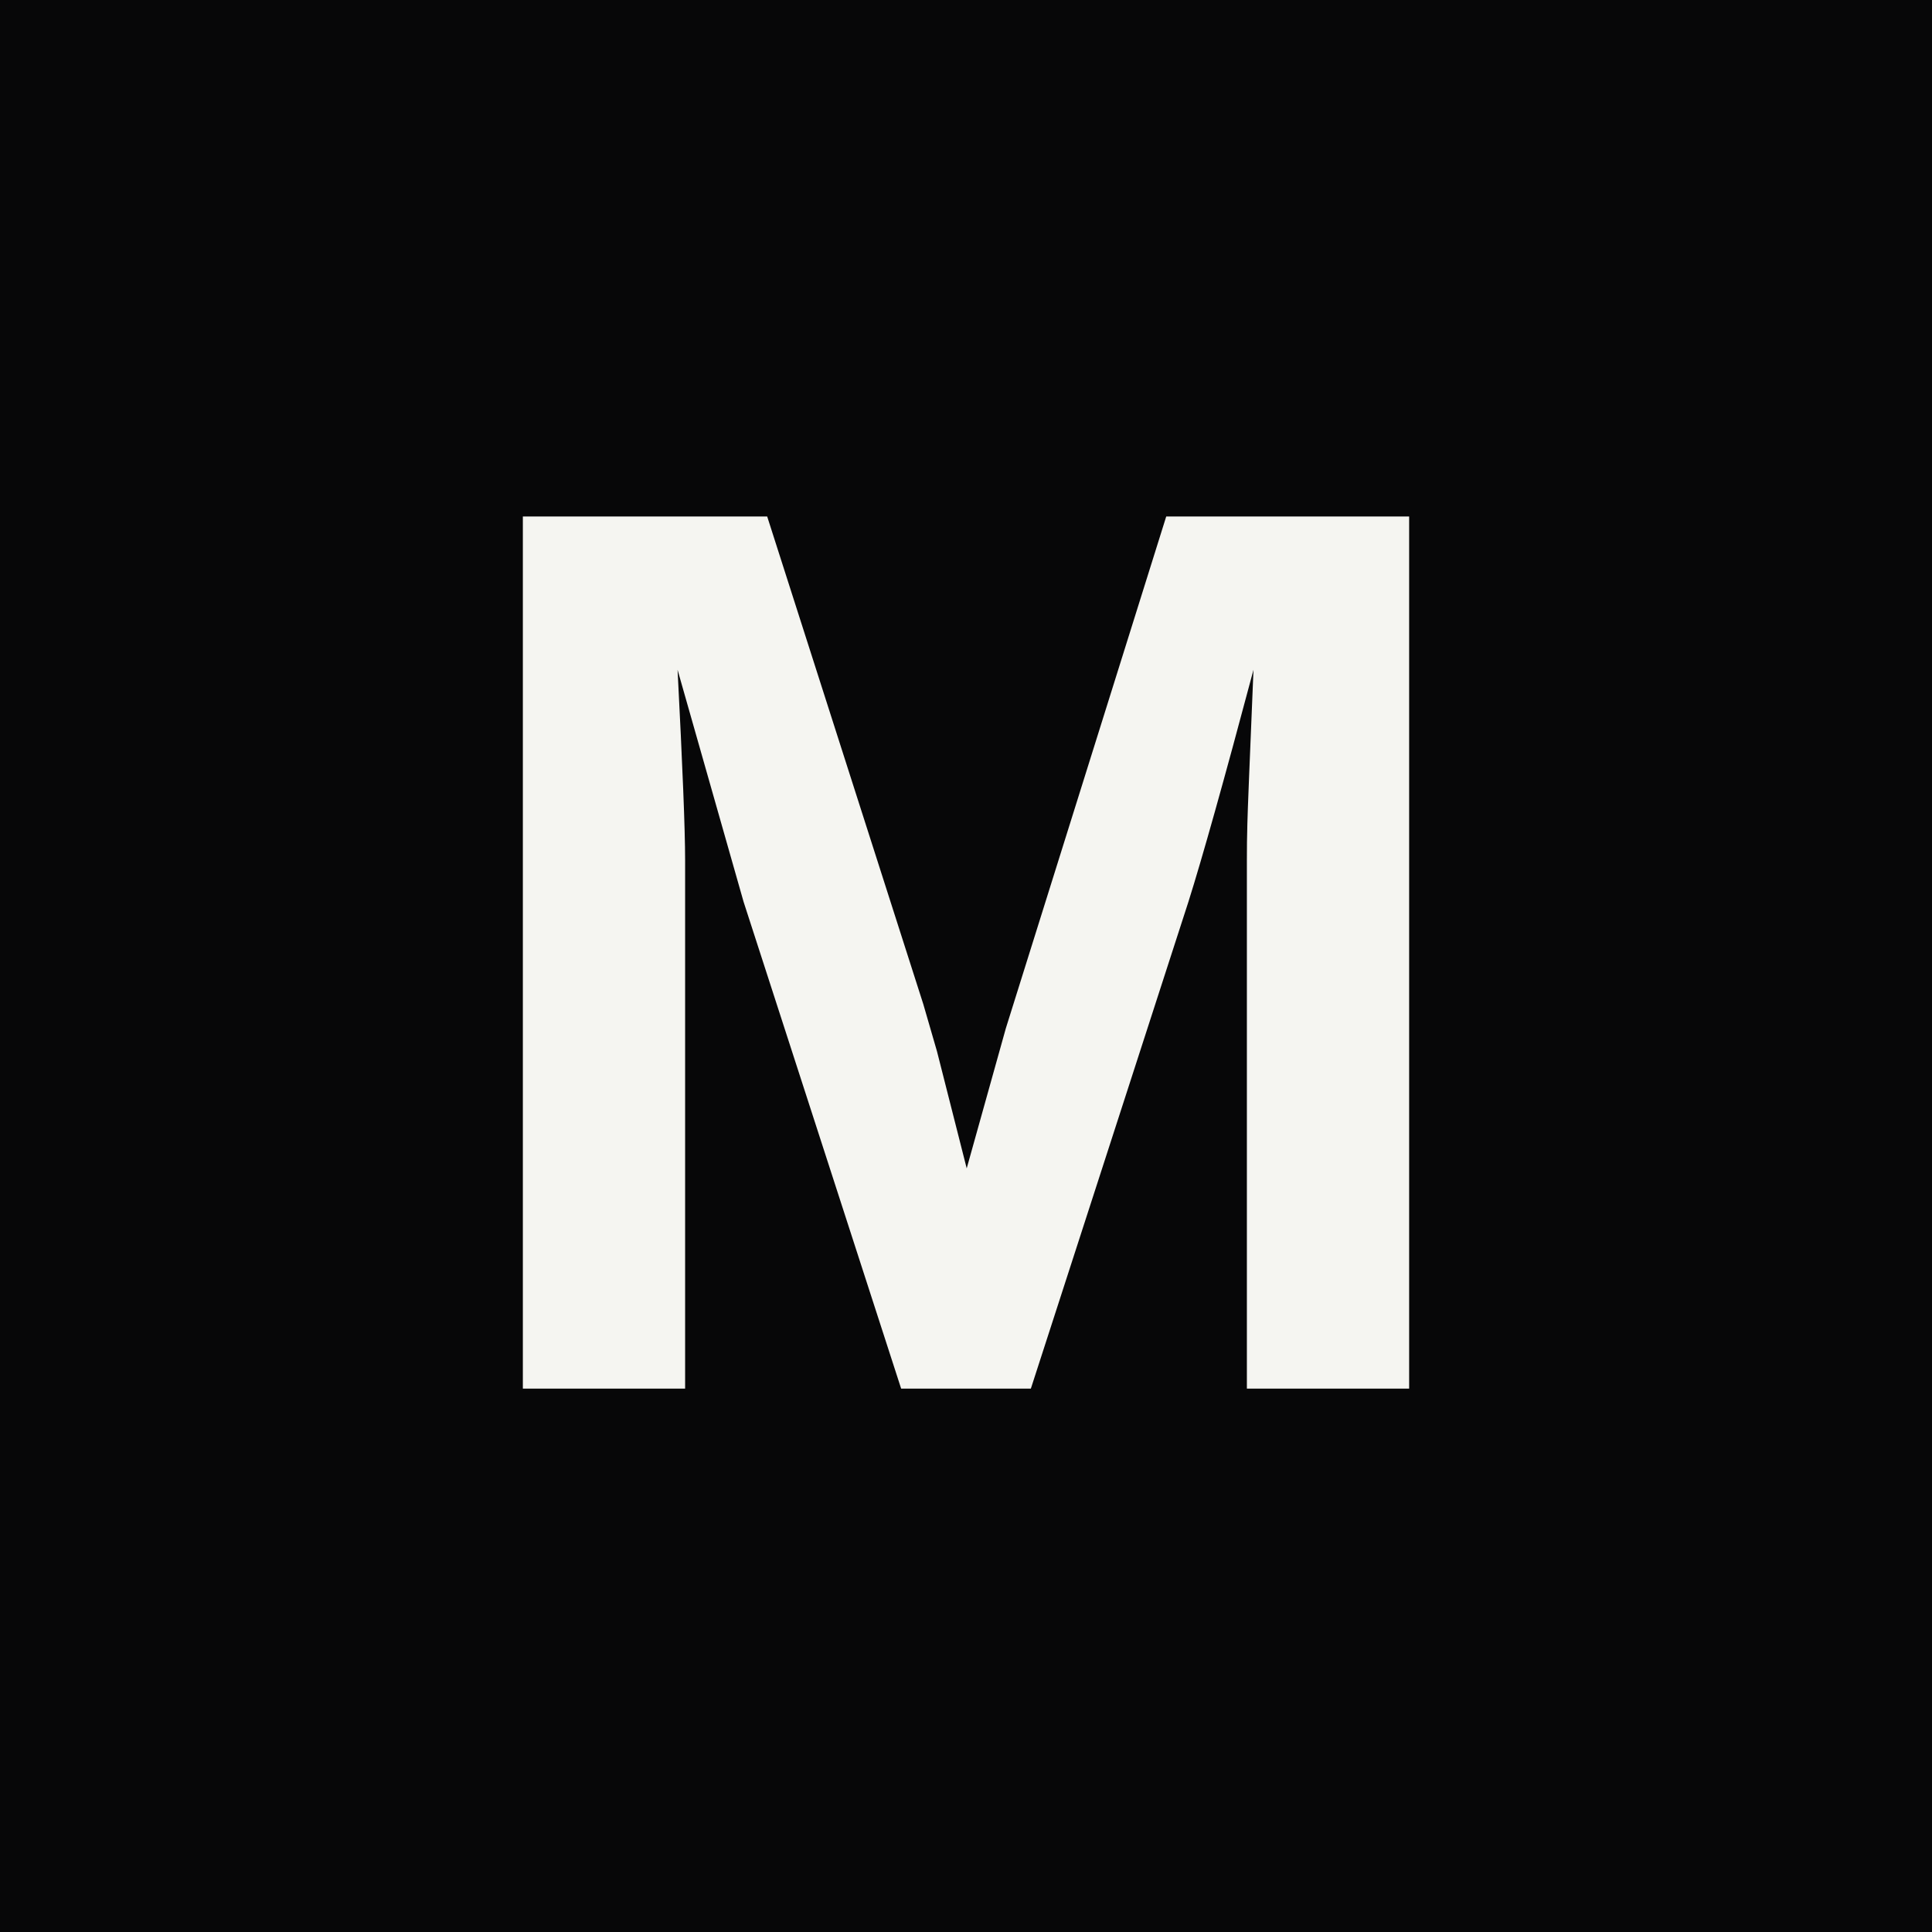
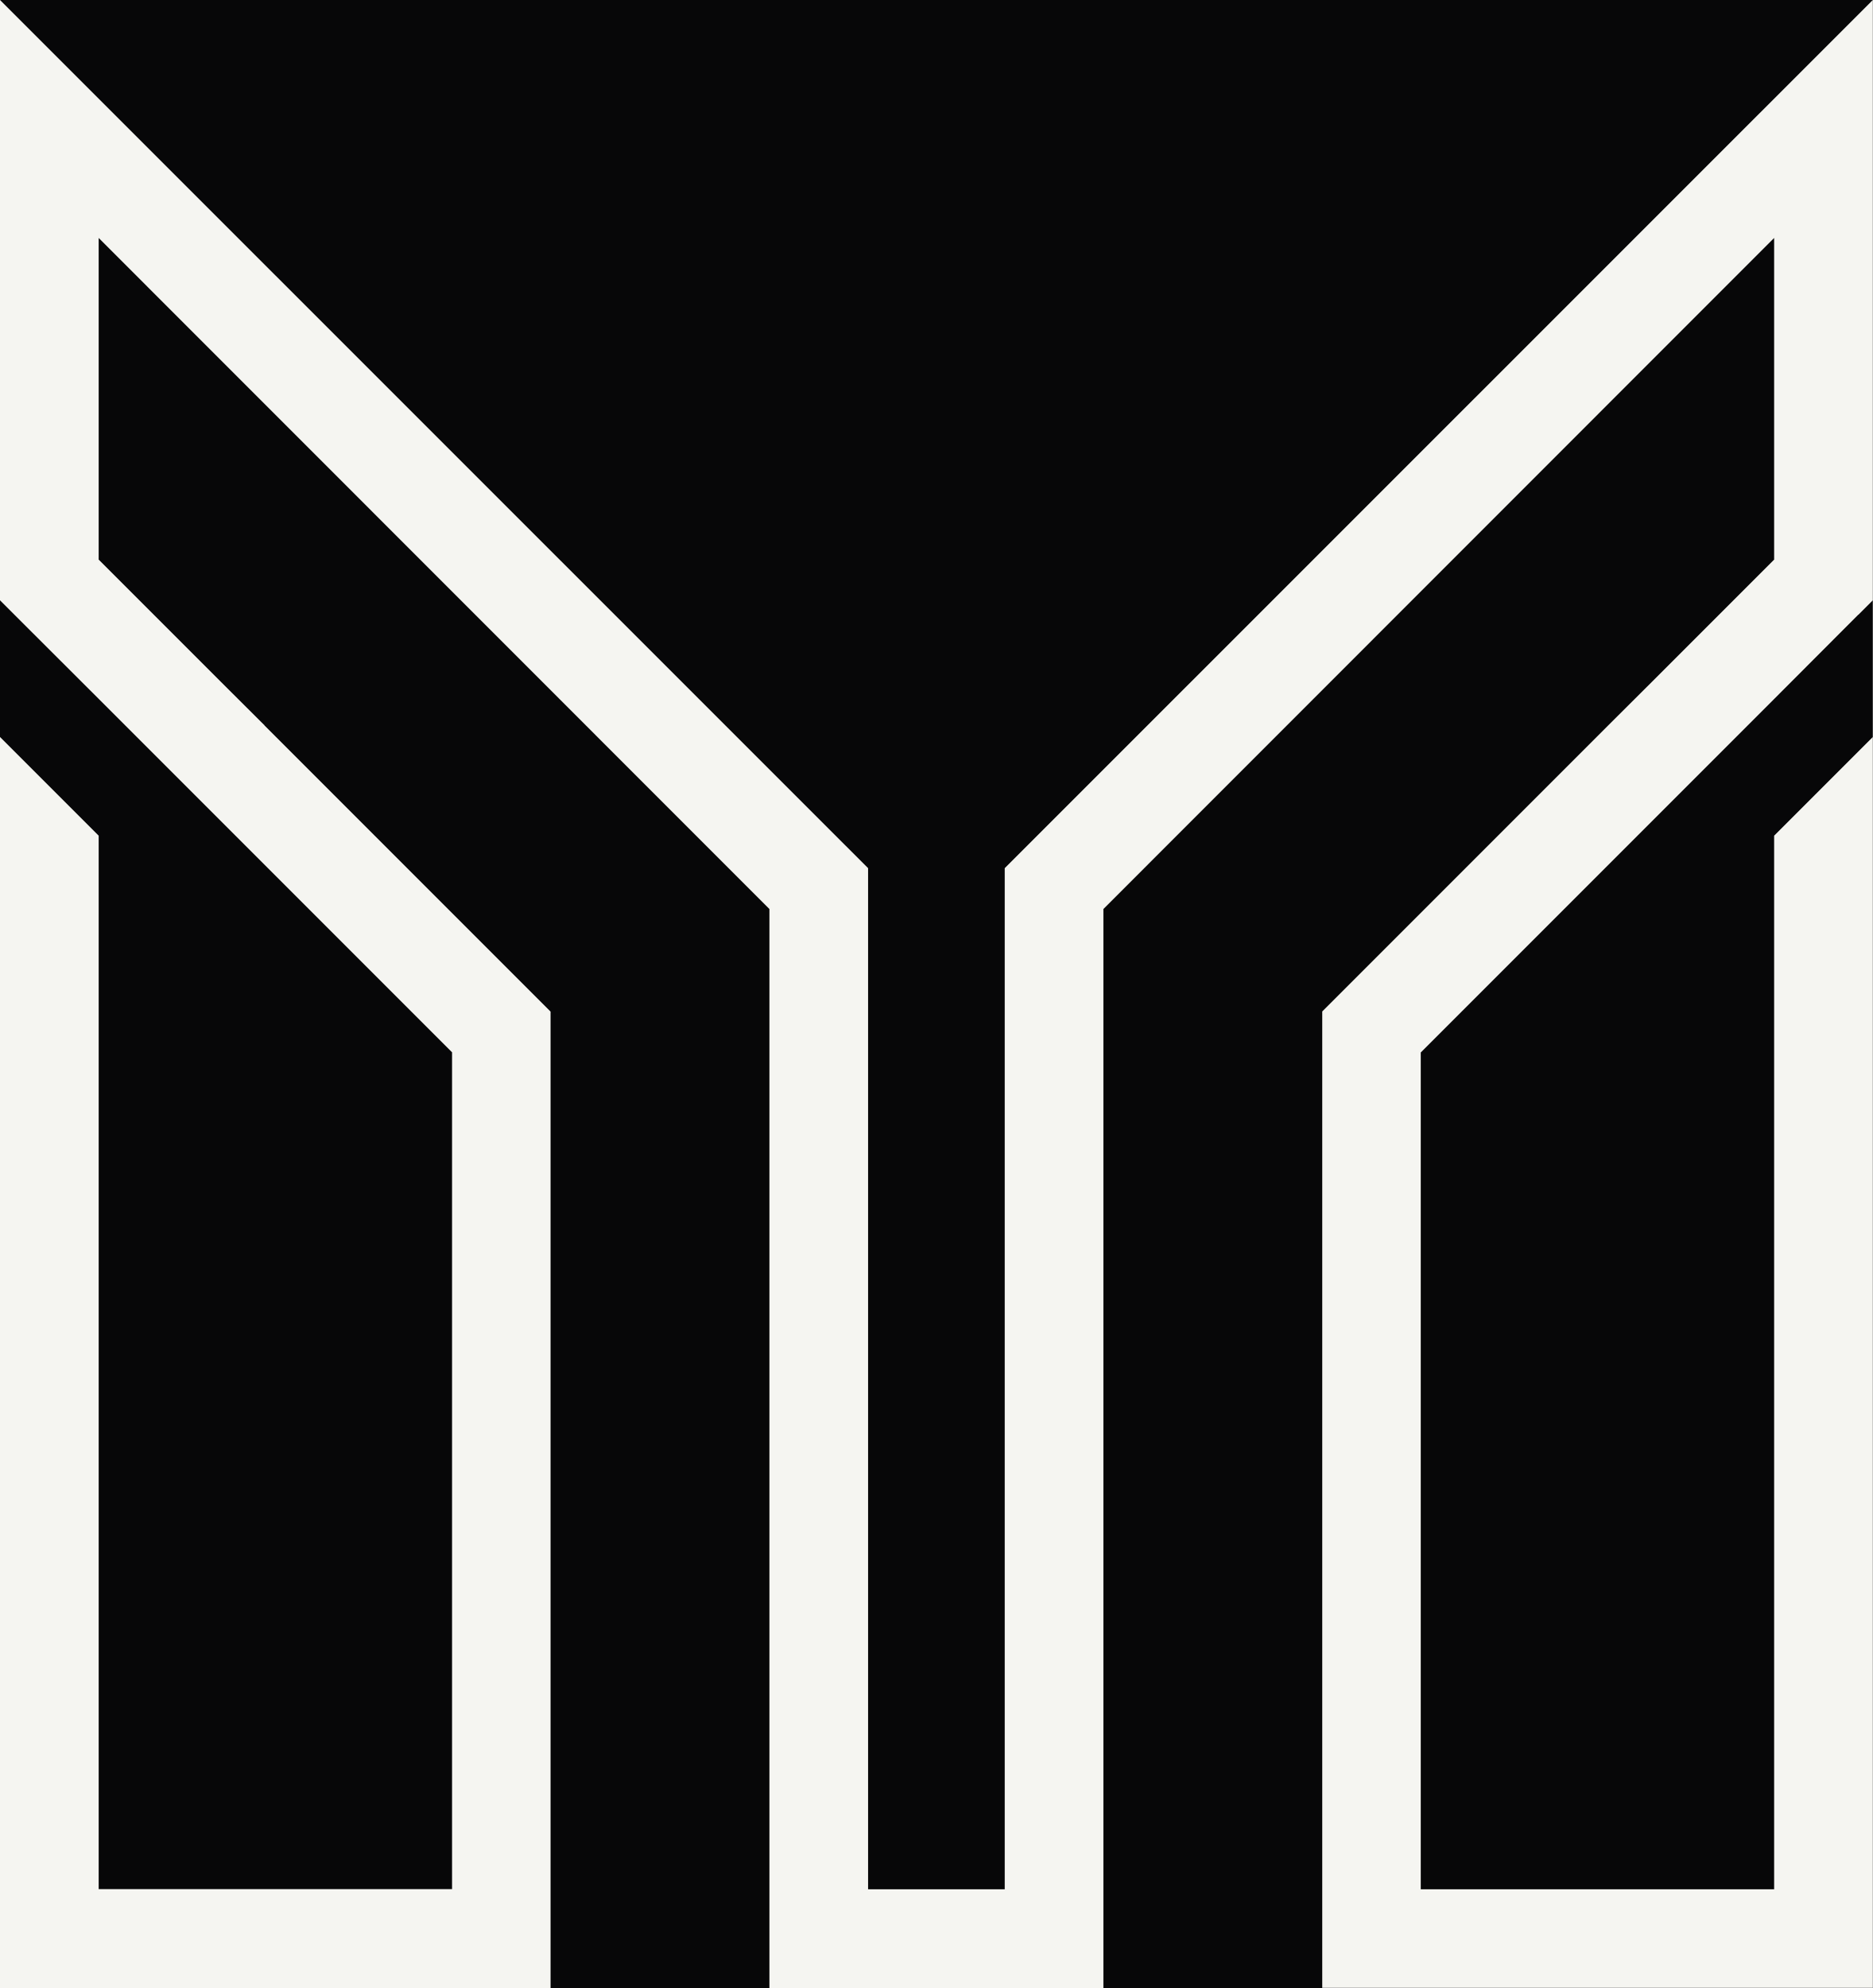
- <svg xmlns="http://www.w3.org/2000/svg" viewBox="0 0 64 64">
-   <rect width="64" height="64" fill="#070708" />
-   <text x="32" y="46" font-family="Arial, Helvetica, sans-serif" font-size="42" font-weight="800" fill="#f5f5f1" text-anchor="middle">M</text>
+ <svg xmlns="http://www.w3.org/2000/svg" viewBox="154.4 0 115.96 123.06">
+   <rect x="154.4" y="0" width="115.96" height="123.06" fill="#070708" />
+   <g fill="#f5f5f1">
+     <polygon points="216.61 53.74 216.61 116.95 208.15 116.95 208.15 53.74 154.4 0 154.4 28.53 154.4 35.91 154.4 37.15 154.4 37.16 155.3 38.06 155.3 38.06 160.51 43.26 166.46 49.21 182.39 65.14 182.39 116.94 160.51 116.94 160.51 51.73 154.4 45.62 154.4 123.06 188.49 123.06 188.49 62.62 170.78 44.91 170.78 44.9 168.08 42.21 160.51 34.64 160.51 14.73 202.04 56.27 202.04 123.06 203.39 123.06 208.15 123.06 216.61 123.06 219.74 123.06 222.72 123.06 222.72 56.27 264.25 14.73 264.25 34.64 264.25 34.64 264.24 34.65 264.25 34.64 256.68 42.21 253.98 44.9 236.27 62.61 236.27 123.05 270.36 123.05 270.36 45.62 264.25 51.73 264.25 116.95 242.37 116.95 242.37 65.15 258.3 49.22 264.25 43.27 269.45 38.06 269.45 38.05 269.46 38.06 270.36 37.16 270.36 35.91 270.36 28.53 270.36 0 216.61 53.74" />
+   </g>
</svg>
